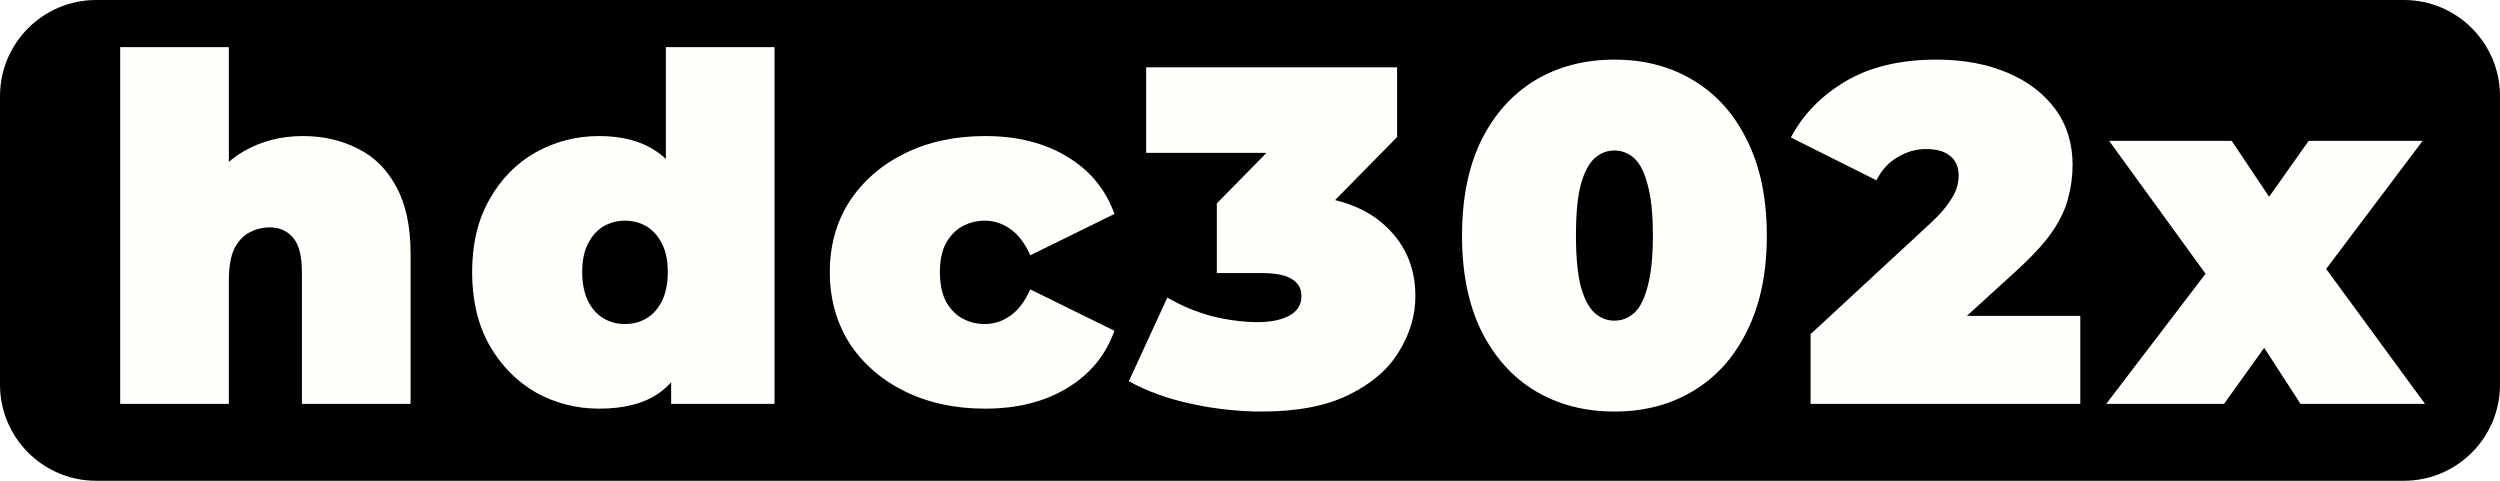
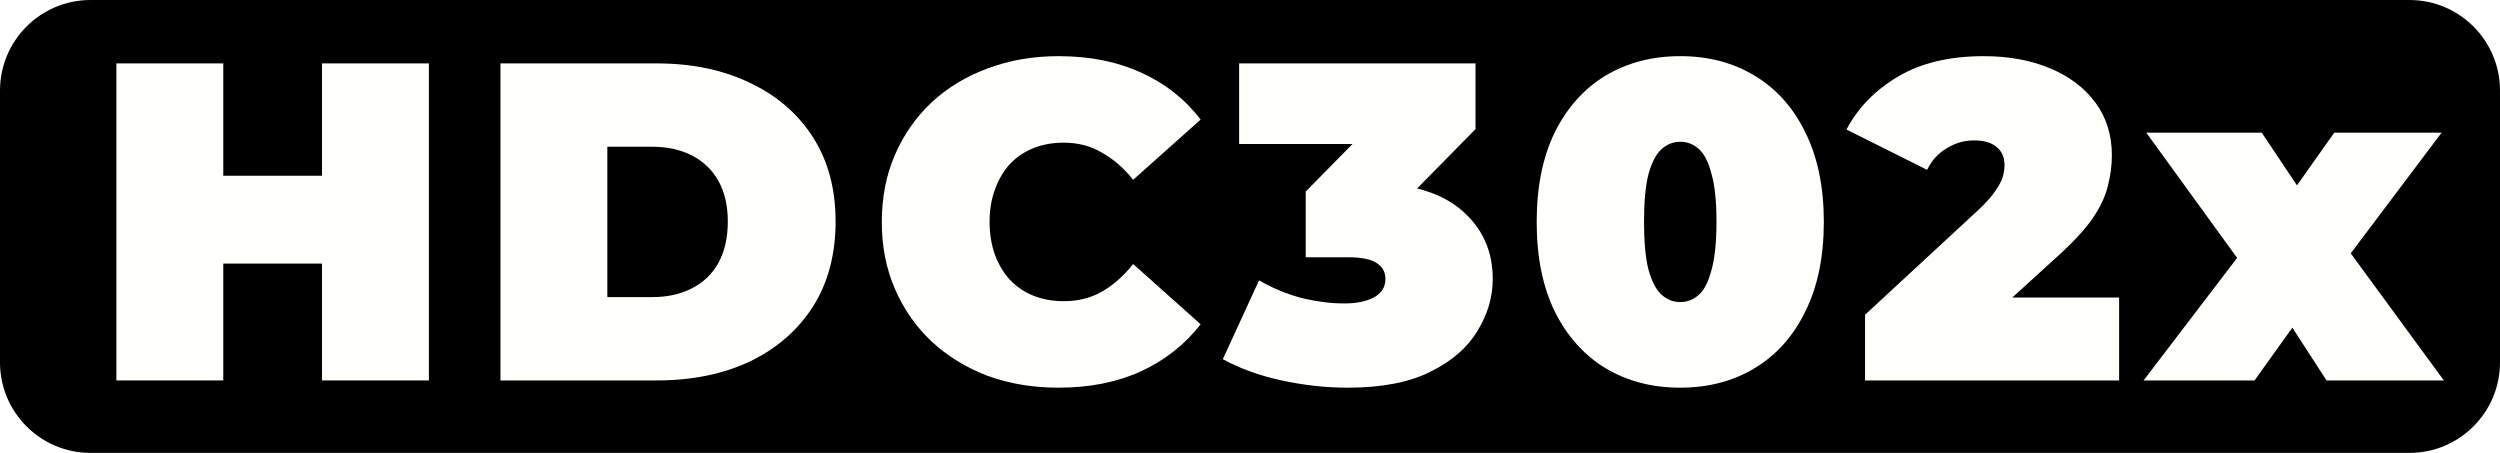
- <svg xmlns="http://www.w3.org/2000/svg" id="svg5" viewBox="0 0 130 25">
-   <path d="M5 0H125a5 5 0 015 5v15a5 5 0 01-5 5H5a5 5 0 01-5-5V5a5 5 0 015-5z" style="fill:#000" id="path2" />
-   <g id="component-text" aria-label="hdc302x" style="font-weight:900;font-size:25px;font-family:Montserrat;letter-spacing:1.1px;fill:#fffffc">
-     <path id="path11" d="m15.75 7.075q1.575.0 2.85.65 1.275.625 2 1.975.75 1.35.75 3.5V21H15.7v-6.825q0-1.275-.45-1.8-.45-.55-1.225-.55-.575.0-1.075.275-.475.25-.775.85-.275.6-.275 1.625V21H6.25V2.45h5.65v8.875l-1.35-1.15q.8-1.55 2.15-2.325 1.375-.775 3.05-.775z" />
-     <path id="path13" d="m31.15 21.25q-1.775.0-3.3-.85-1.5-.875-2.4-2.45-.9-1.6-.9-3.8t.9-3.775q.9-1.6 2.4-2.45 1.525-.85 3.3-.85 1.8.0 2.95.775 1.15.75 1.7 2.325.55 1.55.55 3.975.0 2.45-.525 4.025-.5 1.575-1.65 2.325-1.125.75-3.025.75zm1.35-4.4q.625.0 1.125-.3t.8-.9q.3-.625.3-1.5.0-.9-.3-1.475-.3-.6-.8-.9t-1.125-.3-1.125.3-.8.9q-.3.575-.3 1.475.0.875.3 1.5.3.6.8.9t1.125.3zm2.4 4.15v-1.85l-.025-5-.25-5v-6.7h5.65V21z" />
-     <path id="path15" d="m51.225 21.25q-2.35.0-4.175-.9-1.825-.9-2.875-2.5-1.025-1.625-1.025-3.7t1.025-3.675q1.05-1.6 2.875-2.5t4.175-.9q2.5.0 4.275 1.075t2.45 2.975l-4.375 2.15q-.425-.95-1.05-1.375-.6-.425-1.325-.425-.625.0-1.175.3-.525.3-.85.9-.3.575-.3 1.475t.3 1.5q.325.6.85.9.55.3 1.175.3.725.0 1.325-.425.625-.425 1.05-1.375l4.375 2.15q-.675 1.9-2.45 2.975-1.775 1.075-4.275 1.075z" />
-     <path id="path17" d="m65.6 21.4q-1.8.0-3.65-.4t-3.25-1.175l2-4.35q1.125.65 2.35.975 1.25.3 2.35.3 1 0 1.625-.325.65-.35.65-1.025.0-.575-.475-.875-.475-.325-1.6-.325h-2.325v-3.625l4.525-4.6.525 1.975h-8.725V3.5h13.05v3.625l-4.525 4.6-2.825-1.6h1.55q3.3.0 5.025 1.475 1.725 1.475 1.725 3.8.0 1.5-.85 2.875-.825 1.375-2.6 2.25-1.75.875-4.55.875z" />
-     <path id="path19" d="m83.95 21.4q-2.325.0-4.125-1.075-1.775-1.075-2.8-3.125-1-2.05-1-4.95.0-2.9 1-4.95 1.025-2.05 2.8-3.125 1.8-1.075 4.125-1.075t4.1 1.075q1.8 1.075 2.8 3.125 1.025 2.05 1.025 4.95t-1.025 4.95q-1 2.05-2.8 3.125-1.775 1.075-4.1 1.075zm0-4.725q.575.0 1.025-.4.45-.4.7-1.375.275-.975.275-2.65.0-1.7-.275-2.65-.25-.975-.7-1.375t-1.025-.4-1.025.4-.725 1.375q-.25.95-.25 2.65.0 1.675.25 2.65.275.975.725 1.375.45.4 1.025.4z" />
-     <path id="path21" d="m94.15 21v-3.625l6.325-5.85q.6-.575.875-1 .3-.425.4-.75.1-.35.1-.65.0-.65-.425-1-.425-.375-1.275-.375-.775.0-1.475.425-.7.4-1.1 1.2l-4.45-2.225q.95-1.8 2.85-2.925 1.9-1.125 4.725-1.125 2.075.0 3.675.675t2.5 1.9q.9 1.225.9 2.9.0.85-.225 1.7-.2.85-.85 1.8-.65.925-1.925 2.075l-4.75 4.325-.925-2.05h9.075V21z" />
-     <path id="path23" d="m109.525 21 6.45-8.45-.15 3.25-6.15-8.475h6.375l3.025 4.525-2.35.175 3.325-4.7h5.925l-6.175 8.2V12.4l6.3 8.6h-6.475l-3.125-4.825 2.375.325-3.225 4.5z" />
+ <svg xmlns="http://www.w3.org/2000/svg" viewBox="0 0 138 25" id="svg5">
+   <defs id="defs9" />
+   <path d="M5 0H133a5 5 0 015 5v15a5 5 0 01-5 5H5a5 5 0 01-5-5V5a5 5 0 015-5z" style="fill:#000" id="path2" />
+   <g aria-label="HDC302x" id="component-text" style="font-weight:900;font-size:25px;font-family:Montserrat;letter-spacing:1.1px;fill:#fffffc">
+     <path d="m17.775 3.5h5.9V21h-5.9zM12.325 21h-5.9V3.5h5.9zm5.85-6.45h-6.25V9.7h6.25z" id="path11" />
+     <path d="M27.625 21V3.5h8.625q2.925.0 5.15 1.075 2.225 1.05 3.475 3t1.25 4.65q0 2.725-1.25 4.7-1.25 1.95-3.475 3.025-2.225 1.05-5.15 1.05zm5.9-4.6h2.475q1.25.0 2.175-.475.95-.475 1.475-1.4.525-.95.525-2.3.0-1.325-.525-2.25t-1.475-1.4q-.925-.475-2.175-.475h-2.475z" id="path13" />
+     <path d="m58.425 21.4q-2.1.0-3.9-.65-1.775-.675-3.1-1.9-1.3-1.225-2.025-2.9-.725-1.675-.725-3.7t.725-3.7q.725-1.675 2.025-2.9 1.325-1.225 3.1-1.875 1.8-.675 3.9-.675 2.575.0 4.55.9 2 .9 3.3 2.6l-3.725 3.325q-.775-.975-1.725-1.5-.925-.55-2.1-.55-.925.0-1.675.3t-1.3.875q-.525.575-.825 1.4-.3.8-.3 1.8t.3 1.825q.3.8.825 1.375.55.575 1.3.875t1.675.3q1.175.0 2.1-.525.95-.55 1.725-1.525l3.725 3.325q-1.3 1.675-3.3 2.6-1.975.9-4.55.9z" id="path15" />
+     <path d="m74.4 21.4q-1.8.0-3.65-.4-1.85-.4-3.25-1.175l2-4.35q1.125.65 2.35.975 1.25.3 2.35.3 1 0 1.625-.325.65-.35.65-1.025.0-.575-.475-.875-.475-.325-1.6-.325h-2.325v-3.625l4.525-4.6.525 1.975h-8.725V3.5h13.05v3.625l-4.525 4.6-2.825-1.6h1.55q3.3.0 5.025 1.475 1.725 1.475 1.725 3.8.0 1.5-.85 2.875-.825 1.375-2.6 2.25-1.75.875-4.55.875z" id="path17" />
+     <path d="m92.75 21.4q-2.325.0-4.125-1.075-1.775-1.075-2.8-3.125-1-2.05-1-4.95.0-2.9 1-4.95 1.025-2.05 2.8-3.125 1.8-1.075 4.125-1.075t4.1 1.075q1.8 1.075 2.8 3.125 1.025 2.05 1.025 4.95t-1.025 4.95q-1 2.05-2.8 3.125-1.775 1.075-4.1 1.075zm0-4.725q.575.0 1.025-.4.45-.4.7-1.375.275-.975.275-2.65.0-1.7-.275-2.65-.25-.975-.7-1.375t-1.025-.4-1.025.4-.725 1.375q-.25.95-.25 2.65.0 1.675.25 2.65.275.975.725 1.375.45.4 1.025.4z" id="path19" />
+     <path d="m102.95 21v-3.625l6.325-5.85q.6-.575.875-1 .3-.425.4-.75.1-.35.1-.65.0-.65-.425-1Q109.8 7.75 108.95 7.75q-.775.0-1.475.425-.7.4-1.1 1.2l-4.45-2.225q.95-1.8 2.85-2.925 1.9-1.125 4.725-1.125 2.075.0 3.675.675t2.5 1.9q.9 1.225.9 2.9.0.85-.225 1.7-.2.85-.85 1.8-.65.925-1.925 2.075l-4.75 4.325-.925-2.05h9.075V21z" id="path21" />
+     <path d="m118.325 21 6.45-8.45-.15 3.25-6.15-8.475h6.375l3.025 4.525-2.35.175 3.325-4.7h5.925l-6.175 8.2V12.4l6.3 8.6h-6.475L125.3 16.175 127.675 16.5 124.45 21z" id="path23" />
  </g>
</svg>
